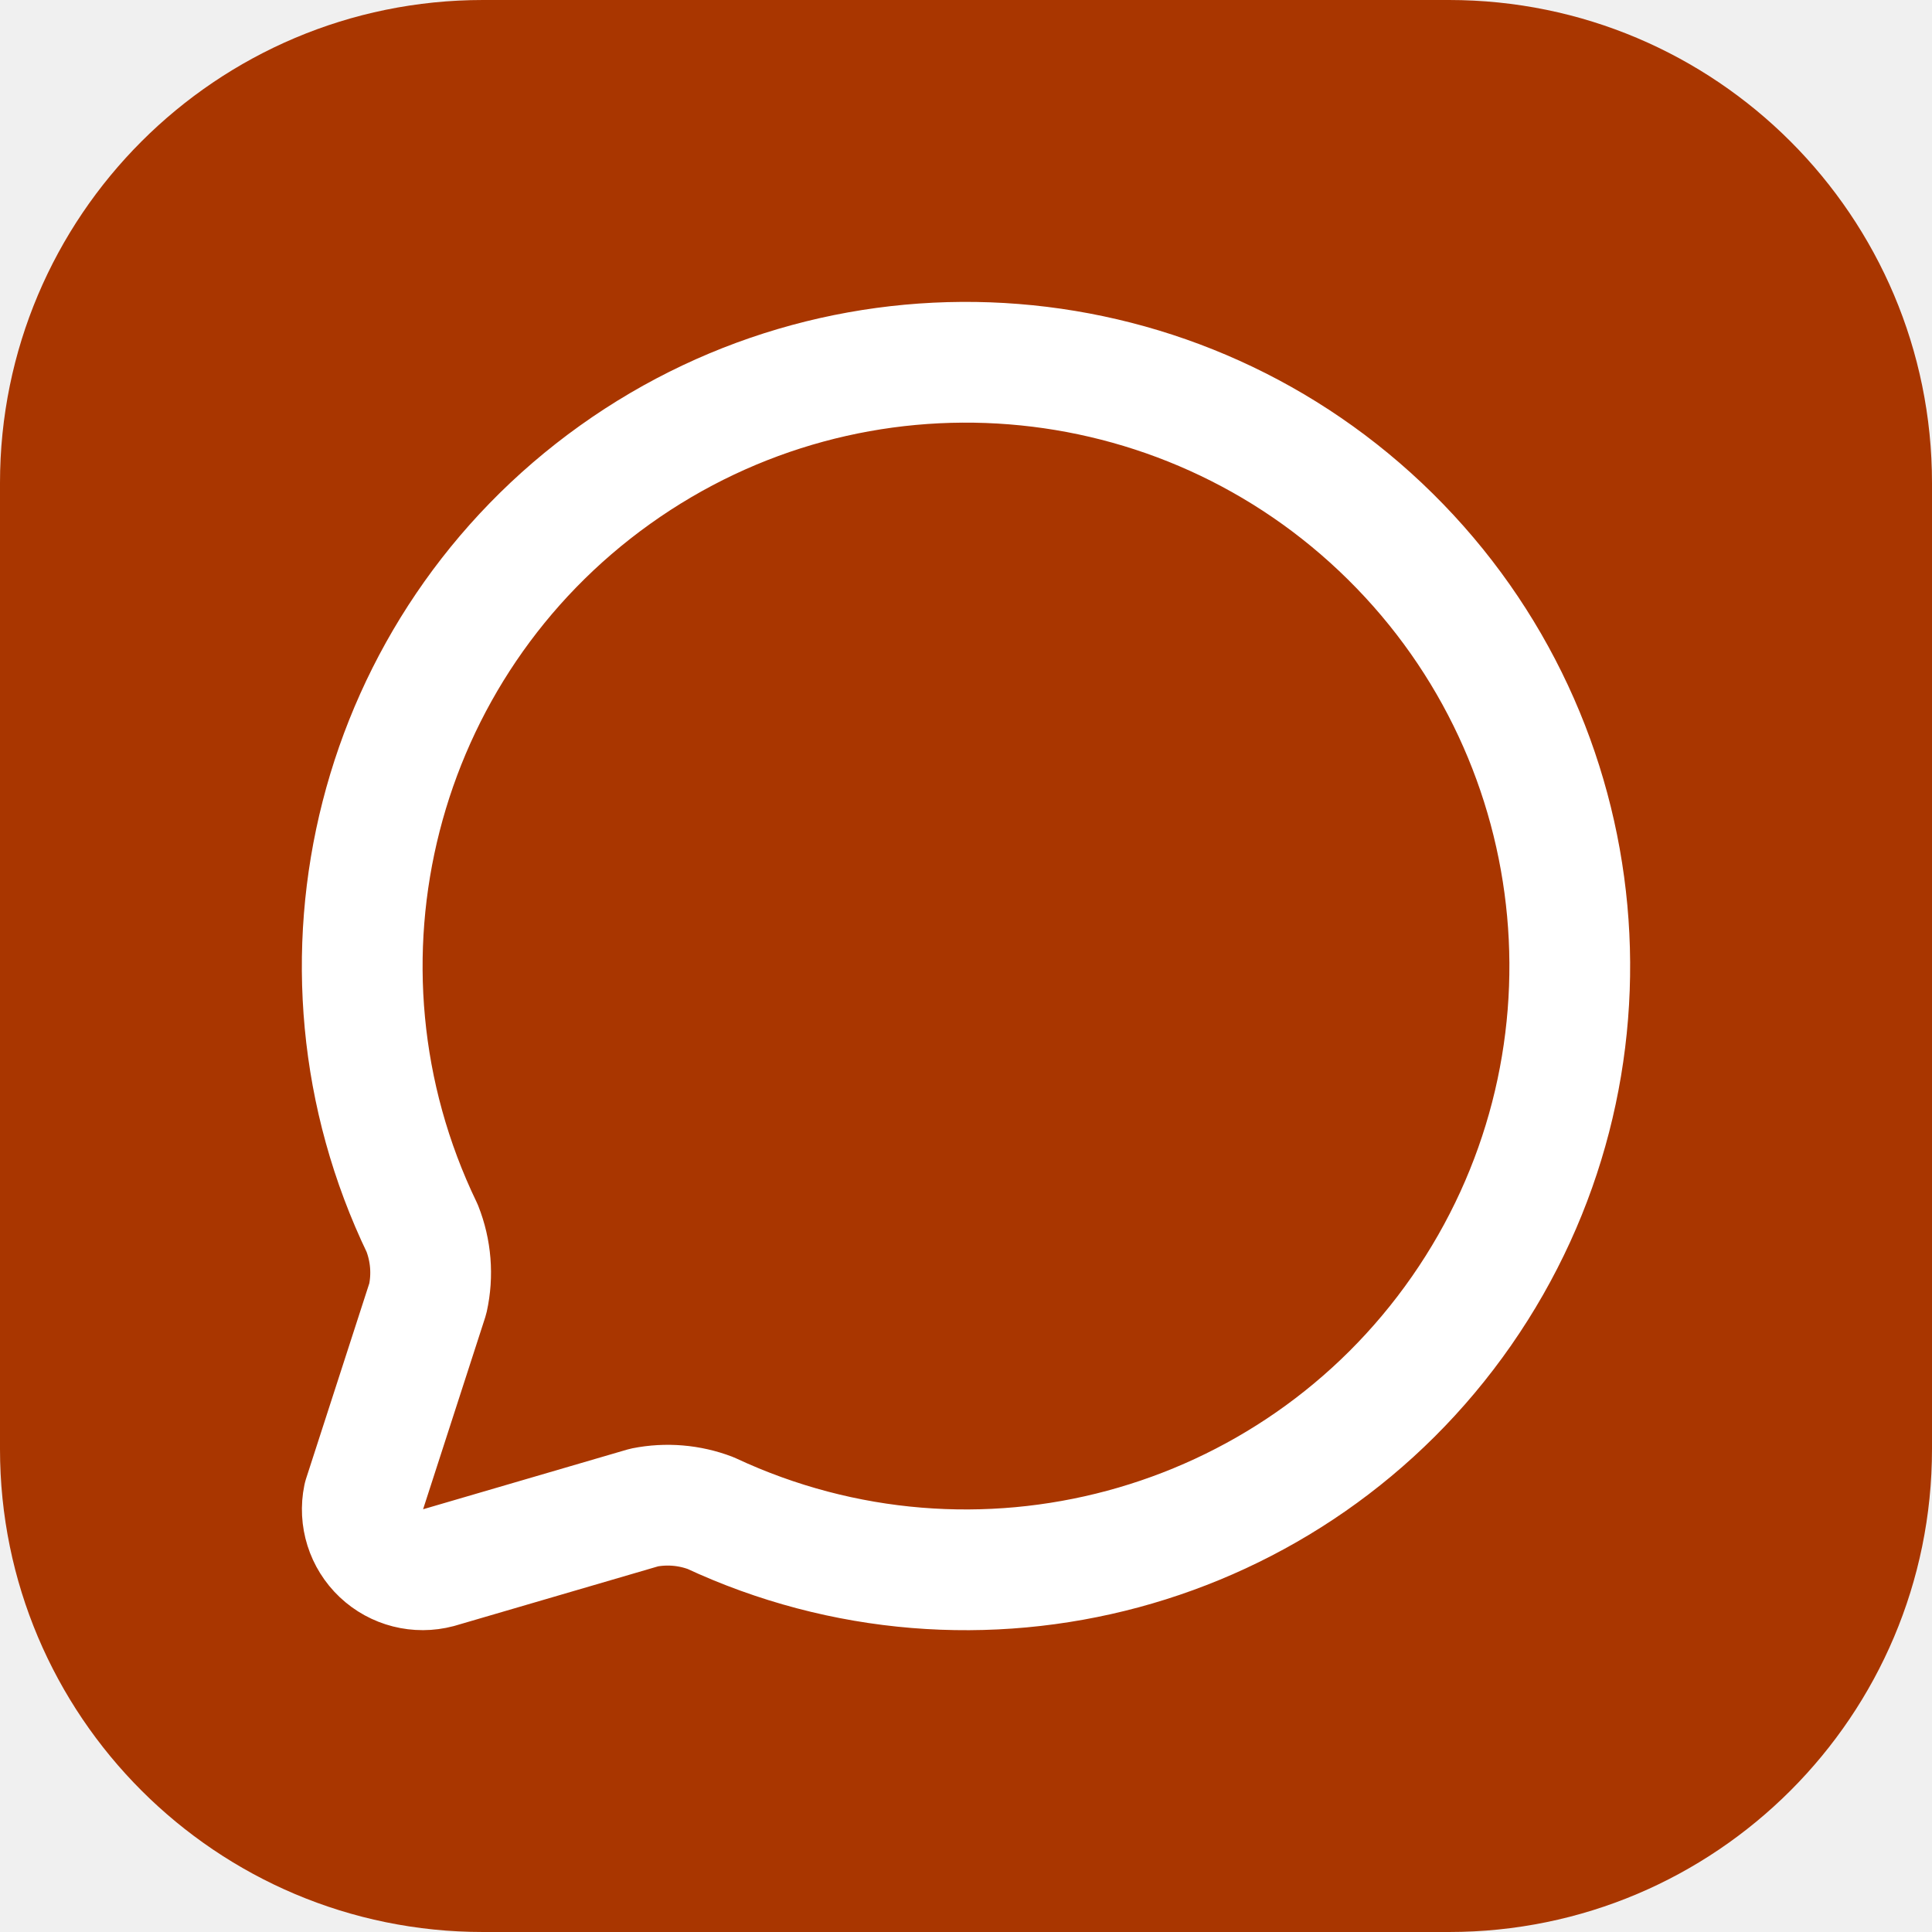
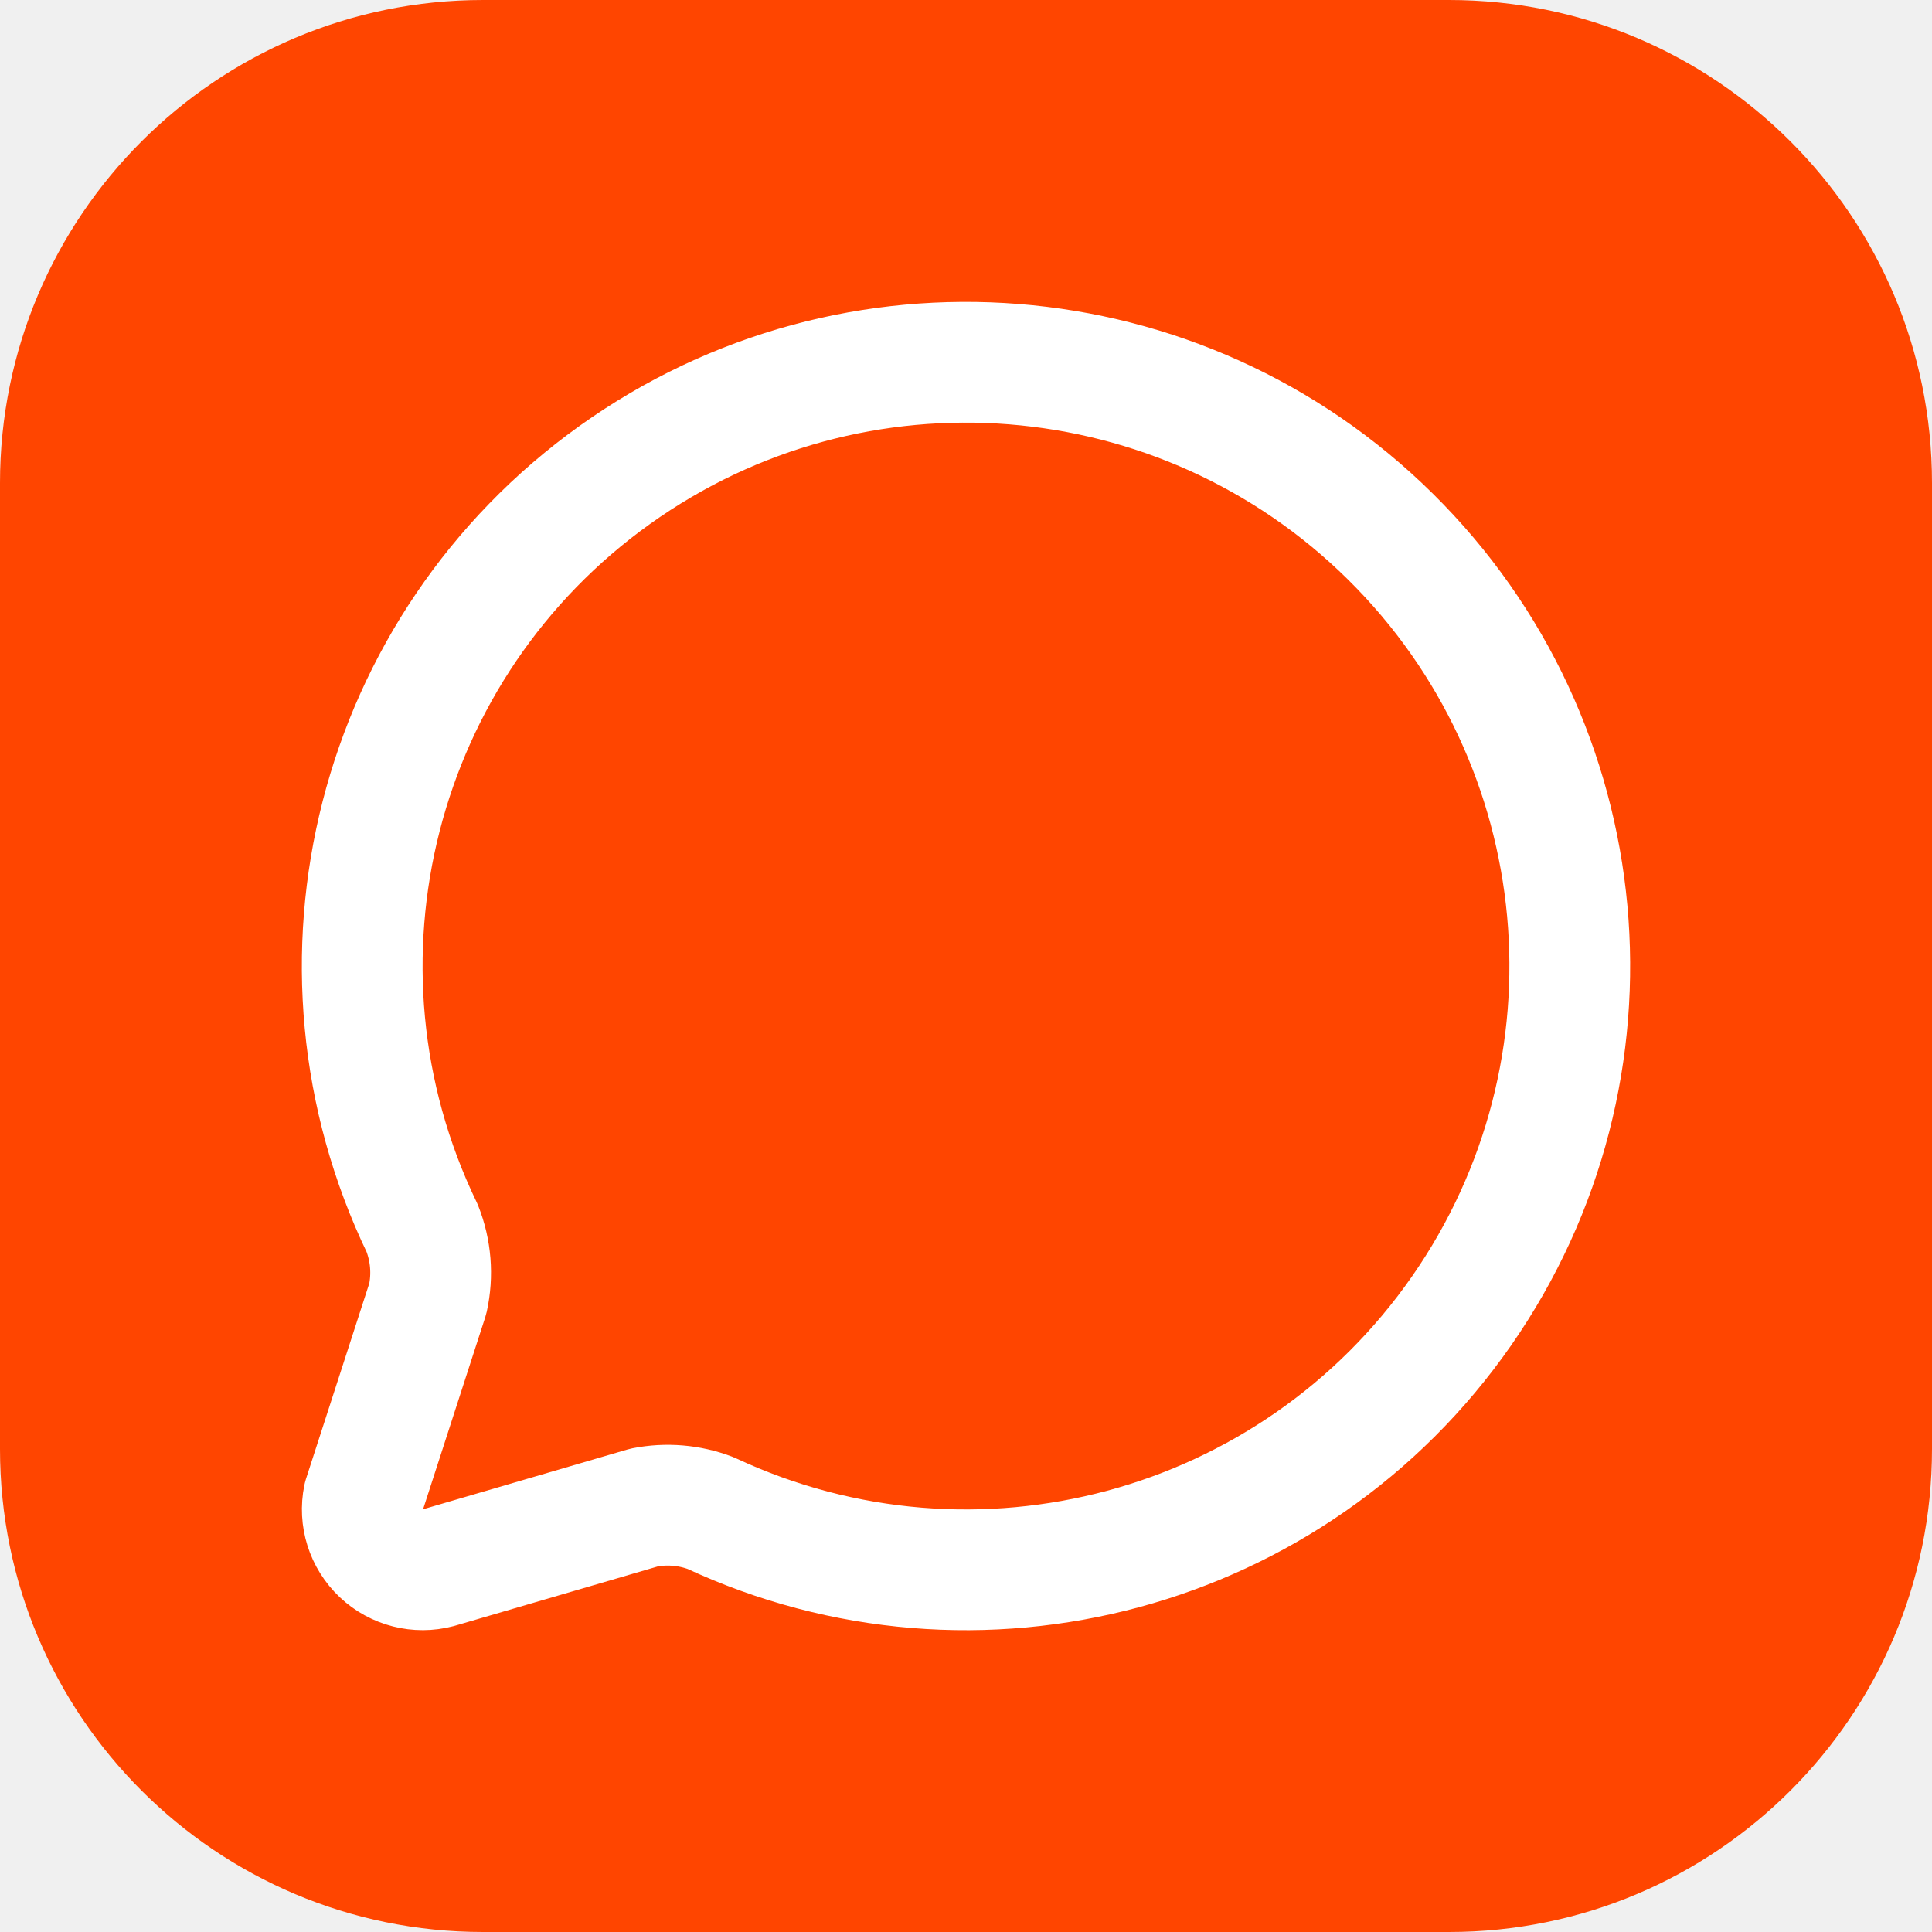
<svg xmlns="http://www.w3.org/2000/svg" viewBox="0 0 64 64">
-   <rect width="64" height="64" rx="16" fill="#a93600" />
+   <rect width="64" height="64" rx="16" fill="#ff4500" />
  <path d="M13.984 40.684a4 4 0 0 1 .188 2.334l-2.13 6.58a2 2 0 0 0 2.472 2.336l6.826-1.996a4 4 0 0 1 2.198.184A20 20 0 1 0 13.984 40.684" fill="none" stroke="#fff" stroke-linecap="round" stroke-linejoin="round" stroke-width="4" />
</svg>
